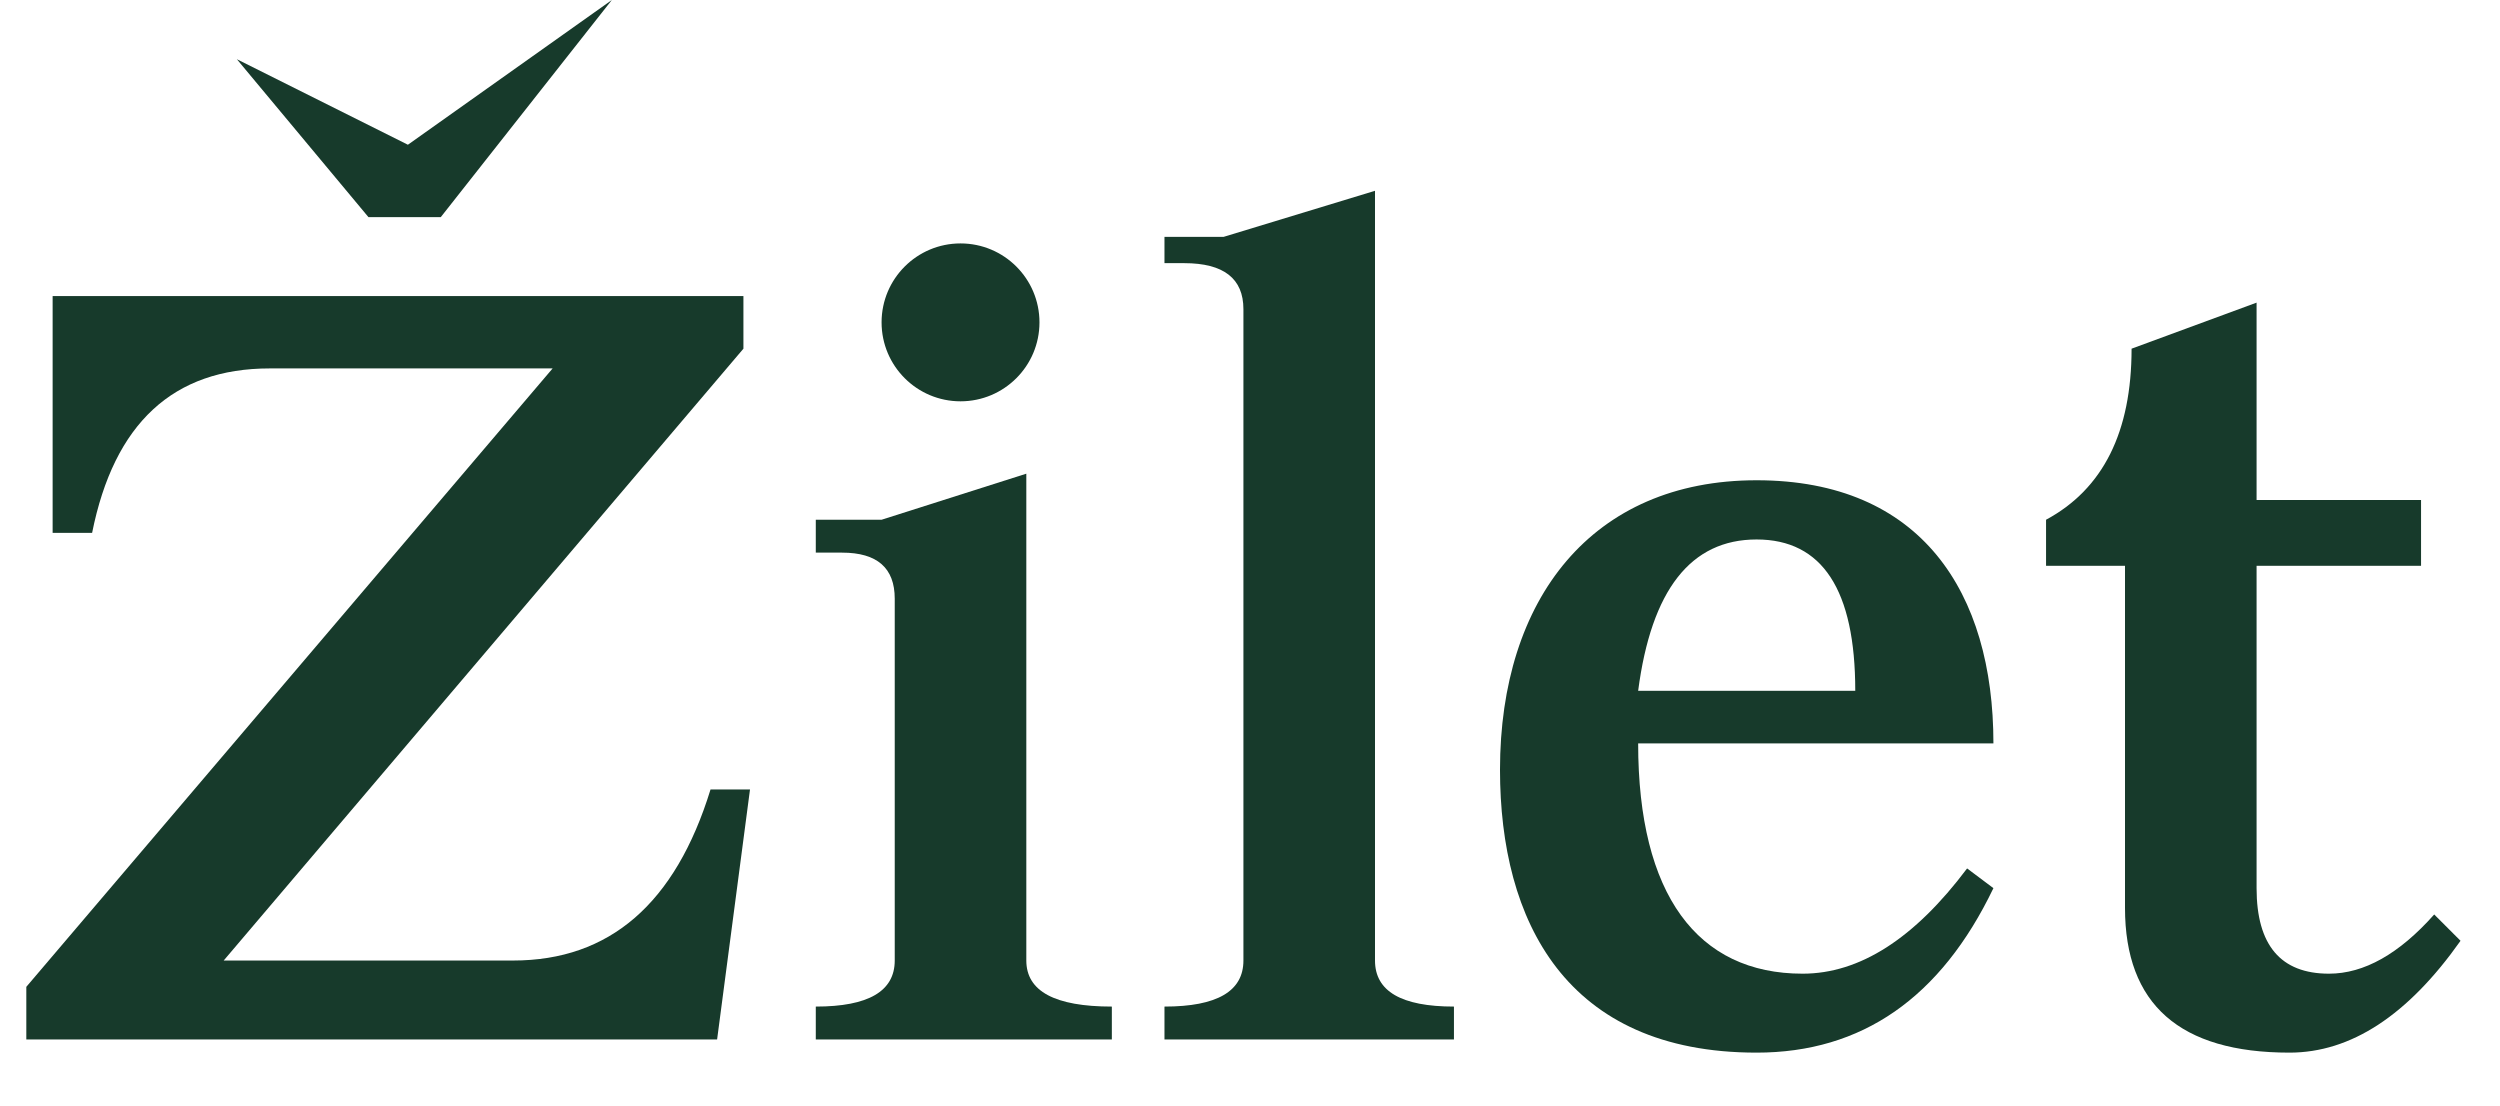
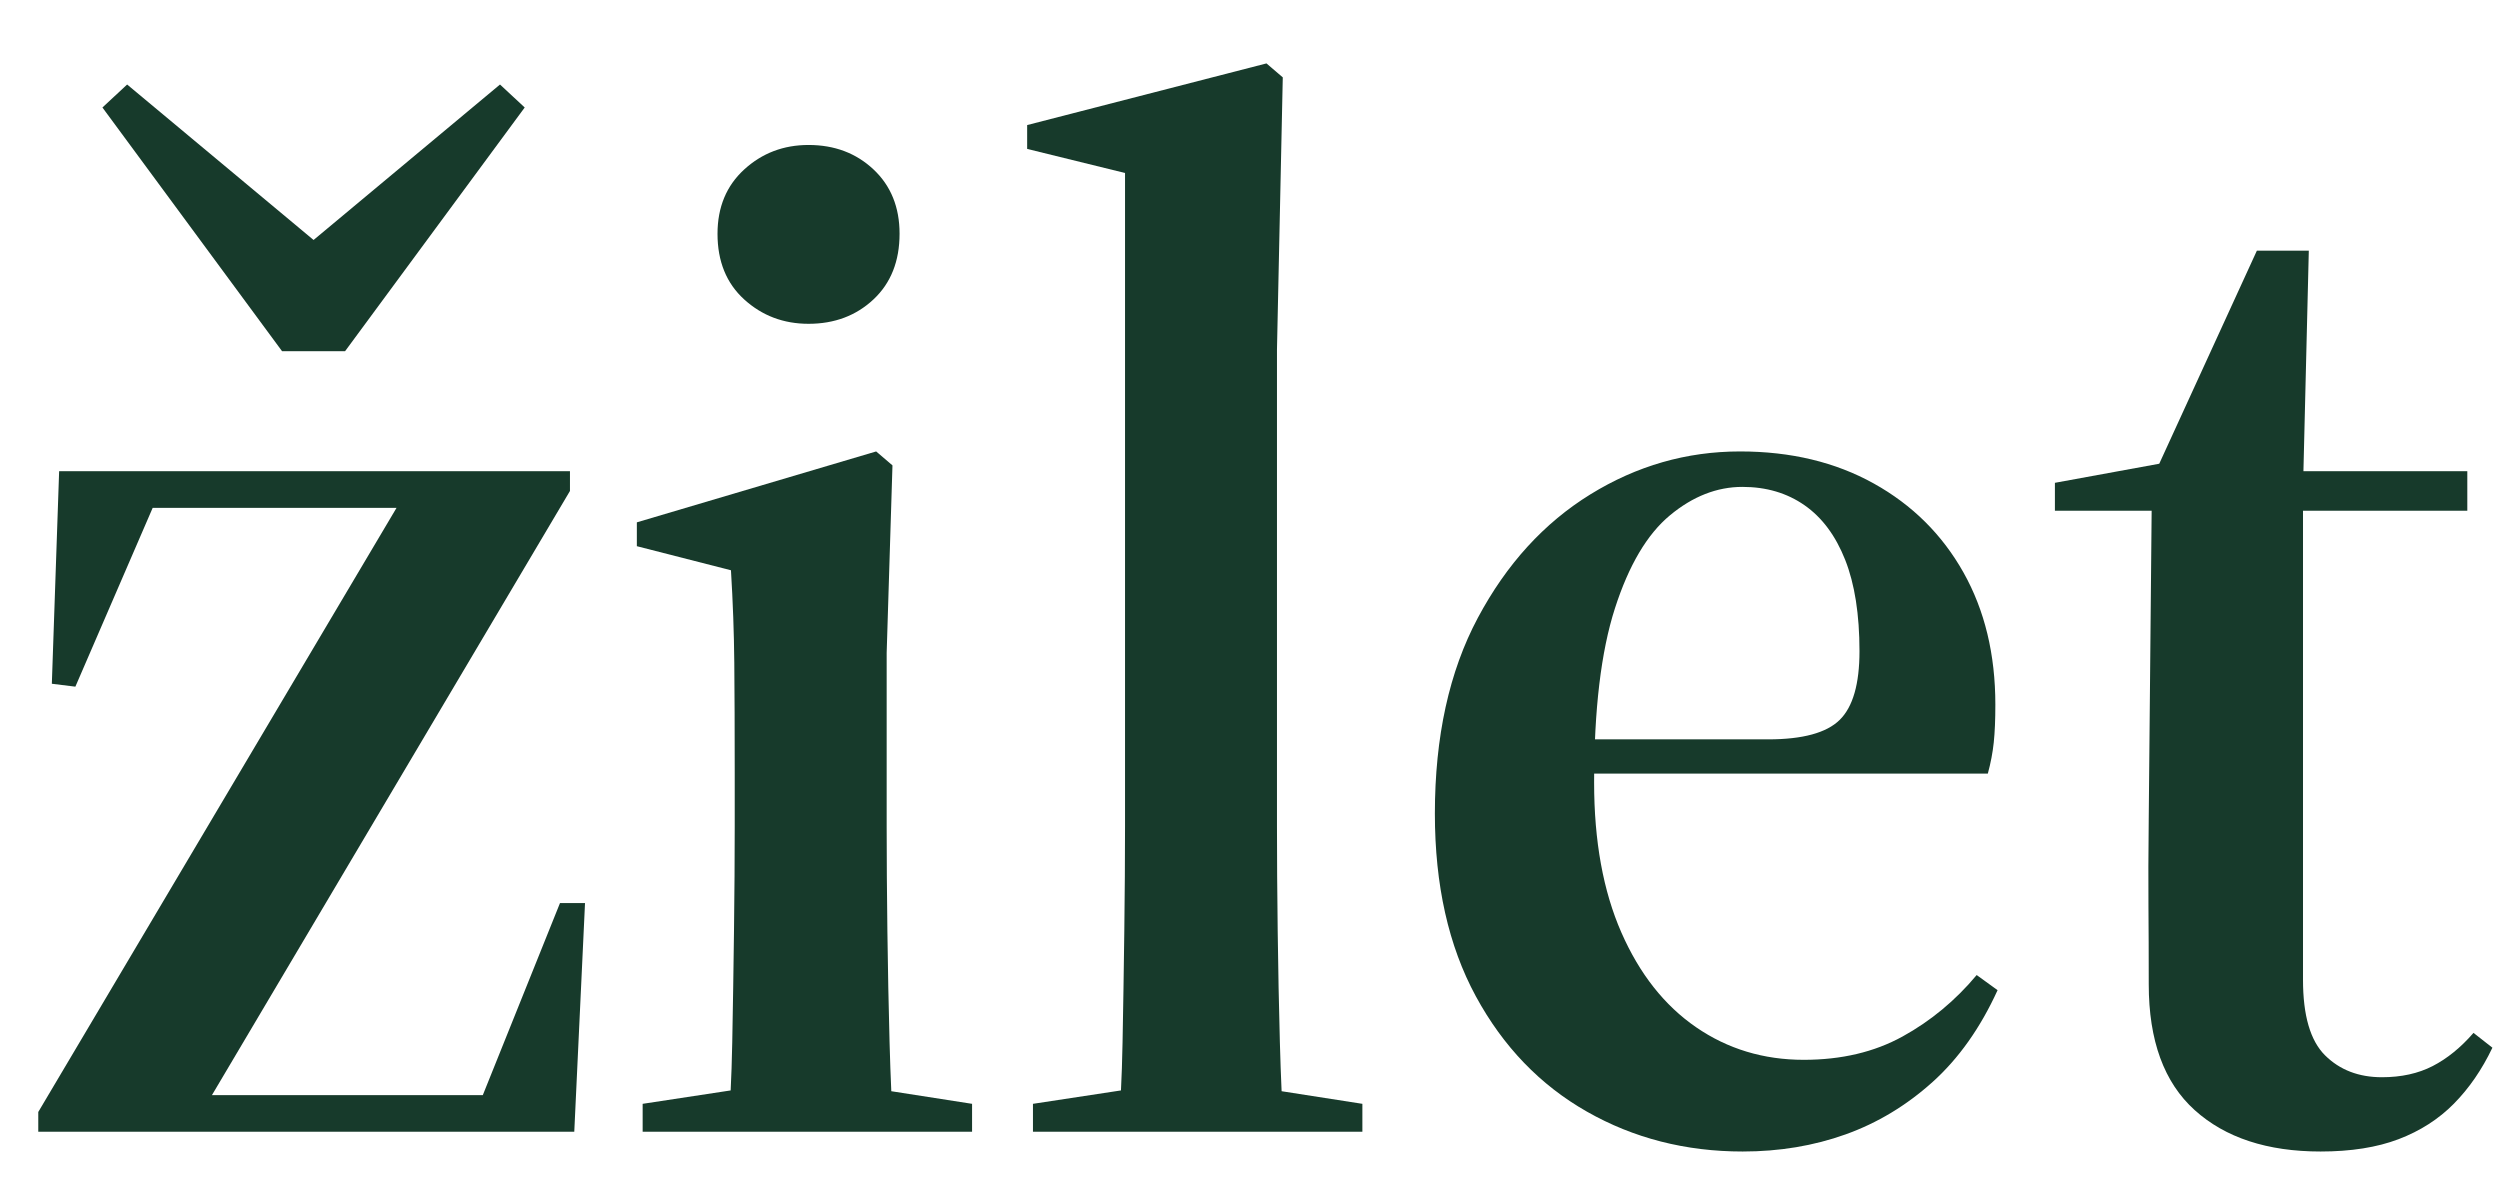
- <svg xmlns="http://www.w3.org/2000/svg" viewBox="0 0 380 168" fill="#173a2b" role="img" aria-label="Žilet">
-   <path d="M8 45H113V53L34 146H78Q100 146 108 120H114L109 158H4V150L84 56H41Q19 56 14 81H8Z" />
-   <path d="M36 9L62 22L93 0L67 33H56Z" />
-   <path d="M134 79L156 72V146Q156 153 169 153V158H124V153Q136 153 136 146V91Q136 84 128 84H124V79ZM134 49A12 12 0 1 0 158 49A12 12 0 1 0 134 49Z" />
-   <path d="M186 36L209 29V146Q209 153 221 153V158H177V153Q189 153 189 146V47Q189 40 180 40H177V36Z" />
-   <path d="M303 135Q291 160 267 160C238 160 228 140 228 117C228 91 242 73 267 73C292 73 303 90 303 113H249C249 136 258 148 274 148Q287 148 299 132ZM249 105H282Q282 82 267 82Q252 82 249 105Z" />
-   <path d="M324 53L343 46V76H368V86H343V135Q343 148 354 148Q362 148 370 139L374 143Q362 160 348 160Q323 160 323 138V86H311V79Q324 72 324 53Z" />
+ <svg xmlns="http://www.w3.org/2000/svg" viewBox="0 0 1723 820" fill="#173a2b" role="img" aria-label="Žilet">
+   <path d="M26.378 780.0V766.378L283.882 332.161V359.406L279.071 350.0H182.483H69.273L110.084 338.783L51.944 473.245L35.727 471.245L40.755 324.755H392.818V338.378L134.313 774.594L141.719 739.539V754.755H245.901H369.112L328.245 765.972L385.951 622.378H403.195L395.79 780.0ZM87.622 58.245 238.028 183.672H194.195L344.601 58.245L361.629 74.084L237.818 242.056H194.406L70.594 74.084Z" />
+   <path d="M442.916 780.0V760.755L532.427 747.133H582.657L669.951 760.755V780.0ZM501.56 780.0Q503.966 755.378 504.668 718.392Q505.371 681.406 505.871 641.862Q506.371 602.318 506.371 569.463V532.724Q506.371 487.827 506.074 456.76Q505.777 425.693 503.777 393.028L438.916 376.433V360.0L603.845 311.133L615.09 320.739L611.09 450.0V569.436Q611.09 602.299 611.59 641.852Q612.09 681.406 613.09 718.392Q614.09 755.378 615.901 780.0ZM557.245 223.167Q531.413 223.167 512.962 206.425Q494.511 189.683 494.511 161.139Q494.511 133.594 512.962 116.755Q531.413 99.916 557.245 99.916Q584.076 99.916 602.027 116.782Q619.979 133.647 619.979 161.068Q619.979 189.489 602.027 206.328Q584.076 223.167 557.245 223.167Z" />
+   <path d="M711.916 780.0V760.755L801.427 747.133H851.657L938.951 760.755V780.0ZM770.56 780.0Q772.966 755.378 773.668 718.392Q774.371 681.406 774.871 641.92Q775.371 602.433 775.371 569.622V119.223L707.916 102.629V86.195L872.845 43.706L884.09 53.328L880.09 240.929V569.622Q880.09 602.433 880.59 641.92Q881.09 681.406 882.09 718.392Q883.09 755.378 884.901 780.0Z" />
+   <path d="M1201.028 793.622Q1142.0 793.622 1093.675 766.122Q1045.35 738.622 1017.133 686.608Q988.916 634.594 988.916 560.755Q988.916 481.294 1018.539 425.794Q1048.161 370.294 1096.094 340.714Q1144.028 311.133 1199.245 311.133Q1251.734 311.133 1291.465 333.255Q1331.195 355.378 1353.195 394.5Q1375.195 433.622 1375.195 485.622Q1375.195 501.217 1374.101 511.689Q1373.006 522.161 1370.006 533.189H1030.328V509.567H1218.582Q1254.288 509.567 1267.924 496.147Q1281.56 482.727 1281.56 448.805Q1281.56 410.805 1271.696 385.847Q1261.833 360.888 1243.7 348.227Q1225.567 335.567 1200.867 335.567Q1174.545 335.567 1150.94 355.147Q1127.335 374.727 1112.999 419.308Q1098.663 463.888 1098.663 539.294Q1098.663 599.888 1117.446 642.672Q1136.23 685.455 1168.904 707.941Q1201.579 730.427 1243.146 730.427Q1282.062 730.427 1311.209 714.374Q1340.356 698.322 1362.328 672.0L1376.734 682.433Q1358.923 721.433 1331.909 745.731Q1304.895 770.028 1271.975 781.825Q1239.056 793.622 1201.028 793.622Z" />
+   <path d="M1538.573 352.0V324.755H1700.468V352.0ZM1599.328 793.622Q1544.217 793.622 1512.567 765.08Q1480.916 736.539 1480.916 678.427Q1480.916 648.399 1480.714 624.291Q1480.511 600.182 1480.916 563.343L1482.916 352.0H1416.245V332.755L1514.672 314.755L1480.294 336.755L1555.44 172.755H1591.23L1587.23 336.755V344.0V675.294Q1587.23 712.266 1602.432 727.347Q1617.635 742.427 1641.607 742.427Q1661.607 742.427 1676.579 734.738Q1691.551 727.049 1704.74 711.861L1717.768 722.077Q1706.957 744.727 1691.226 760.661Q1675.496 776.594 1653.143 785.108Q1630.79 793.622 1599.328 793.622Z" />
</svg>
